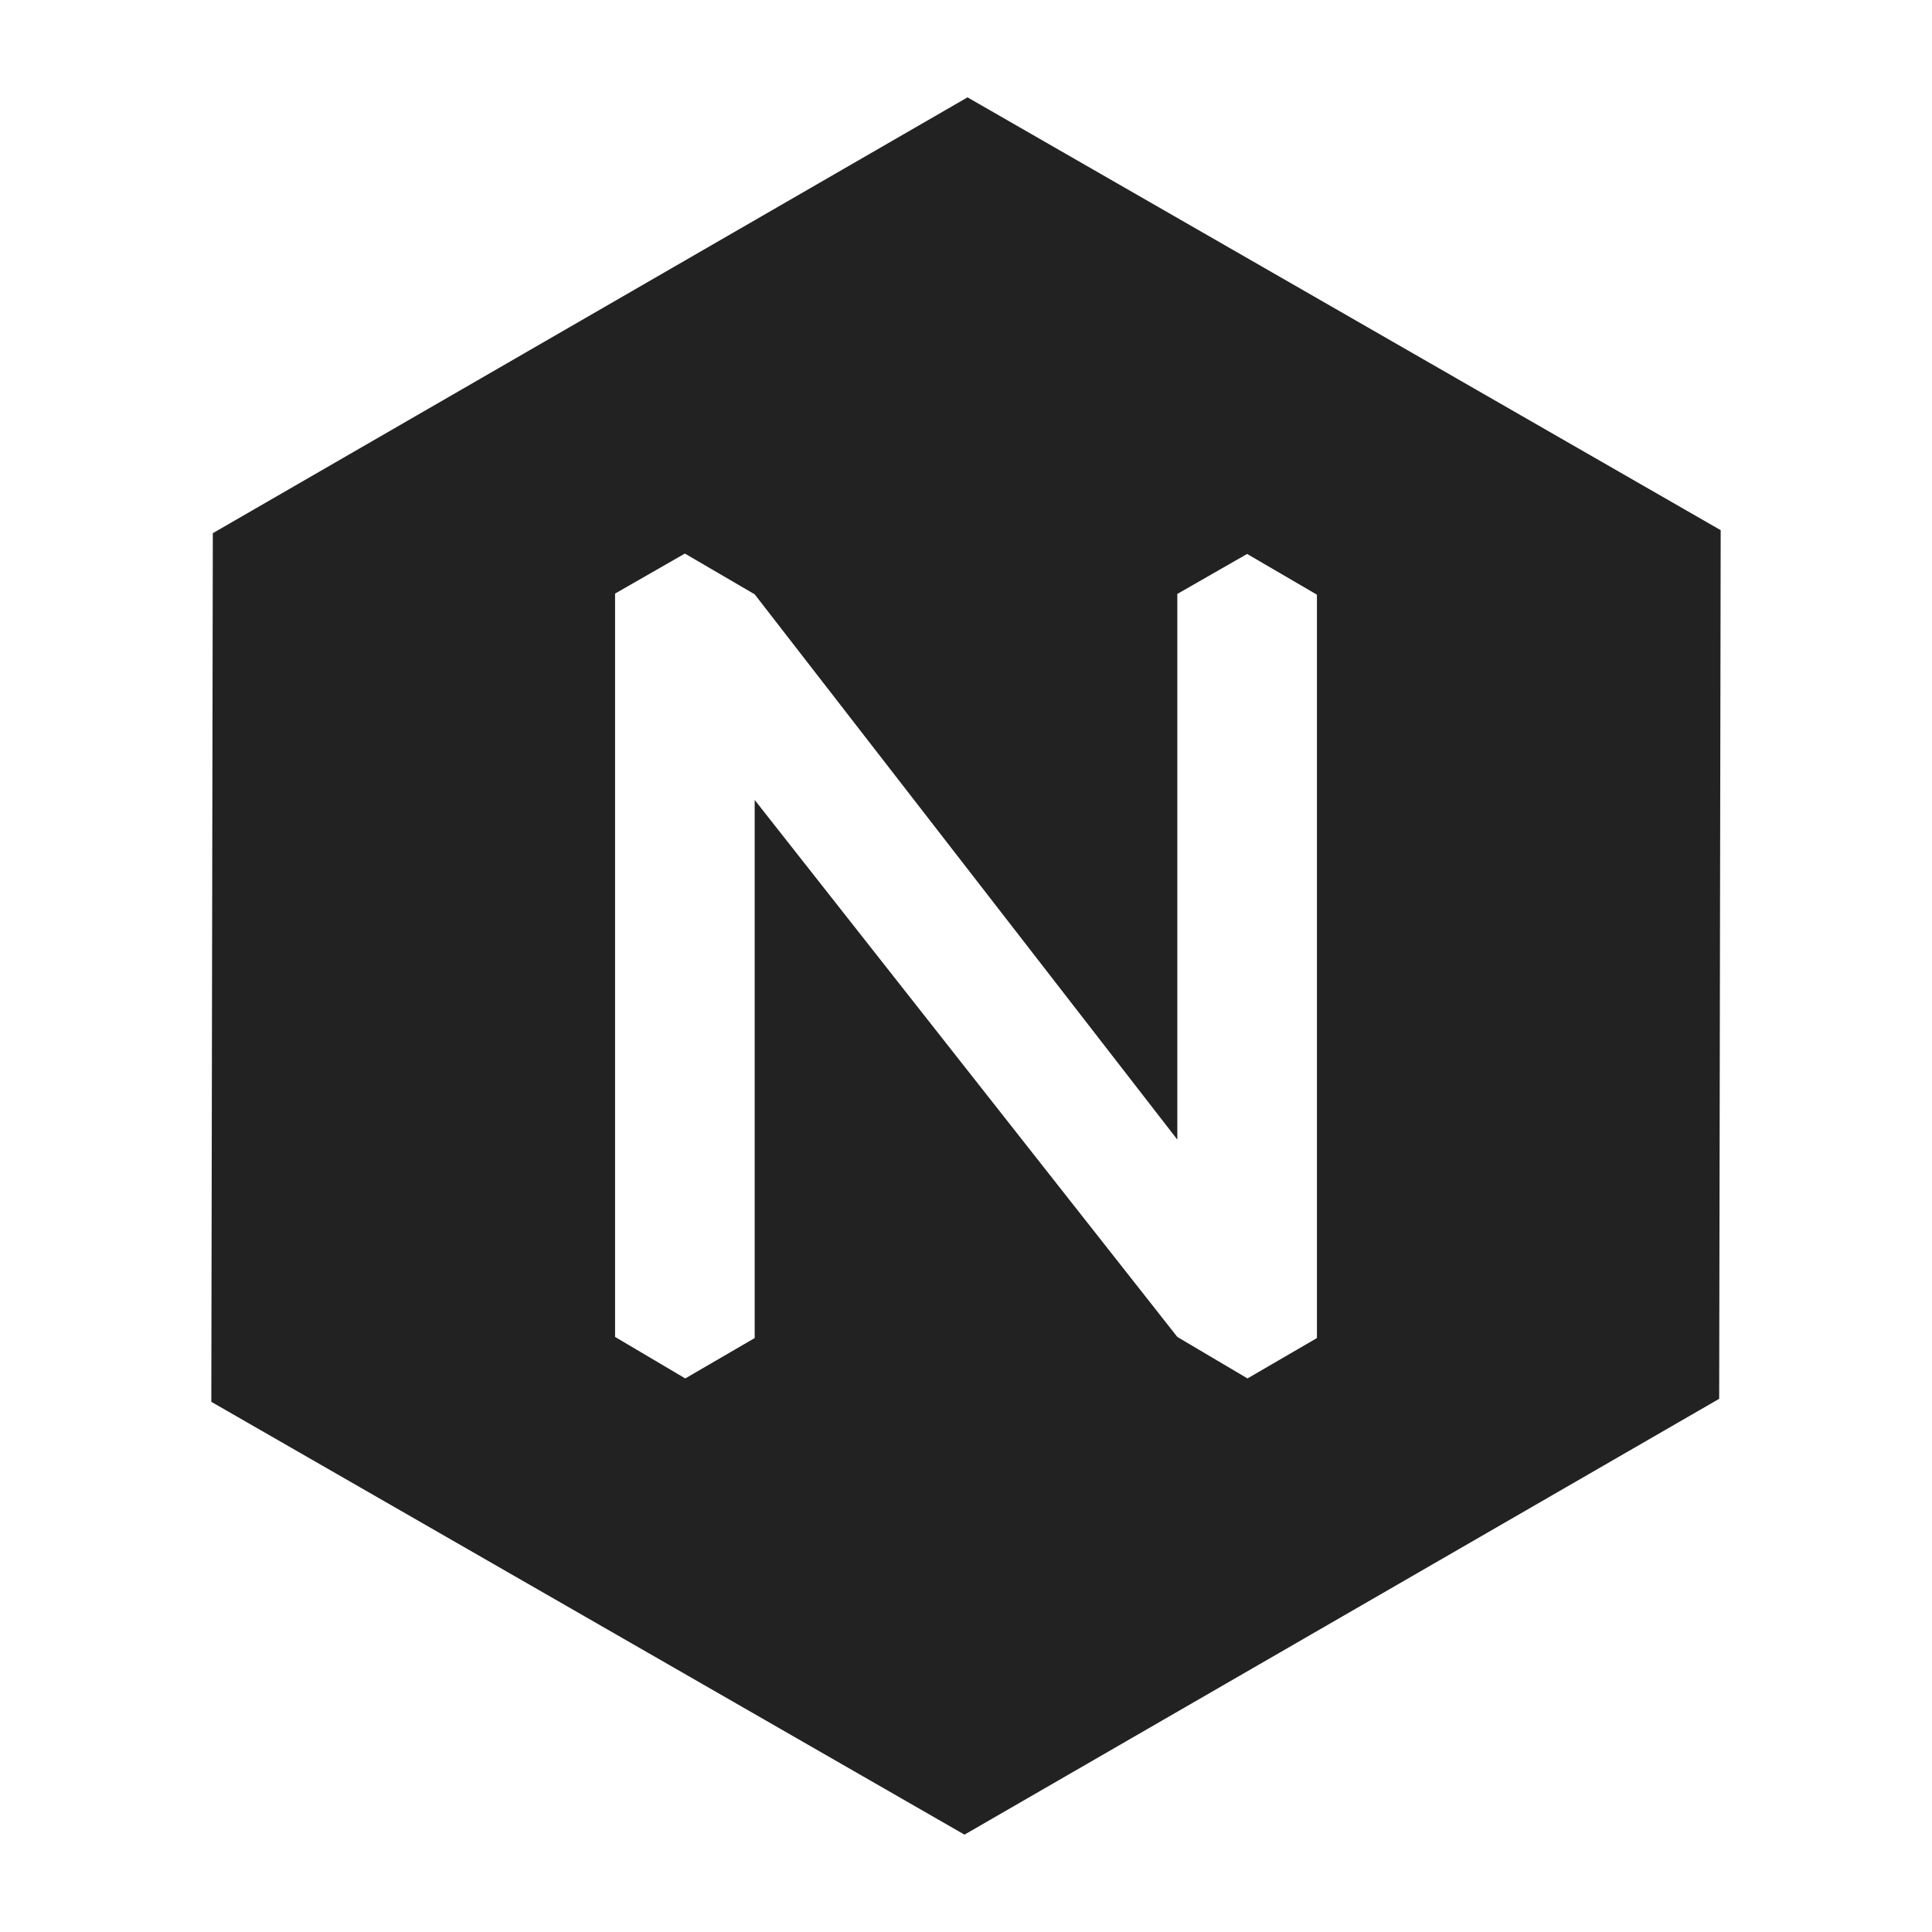
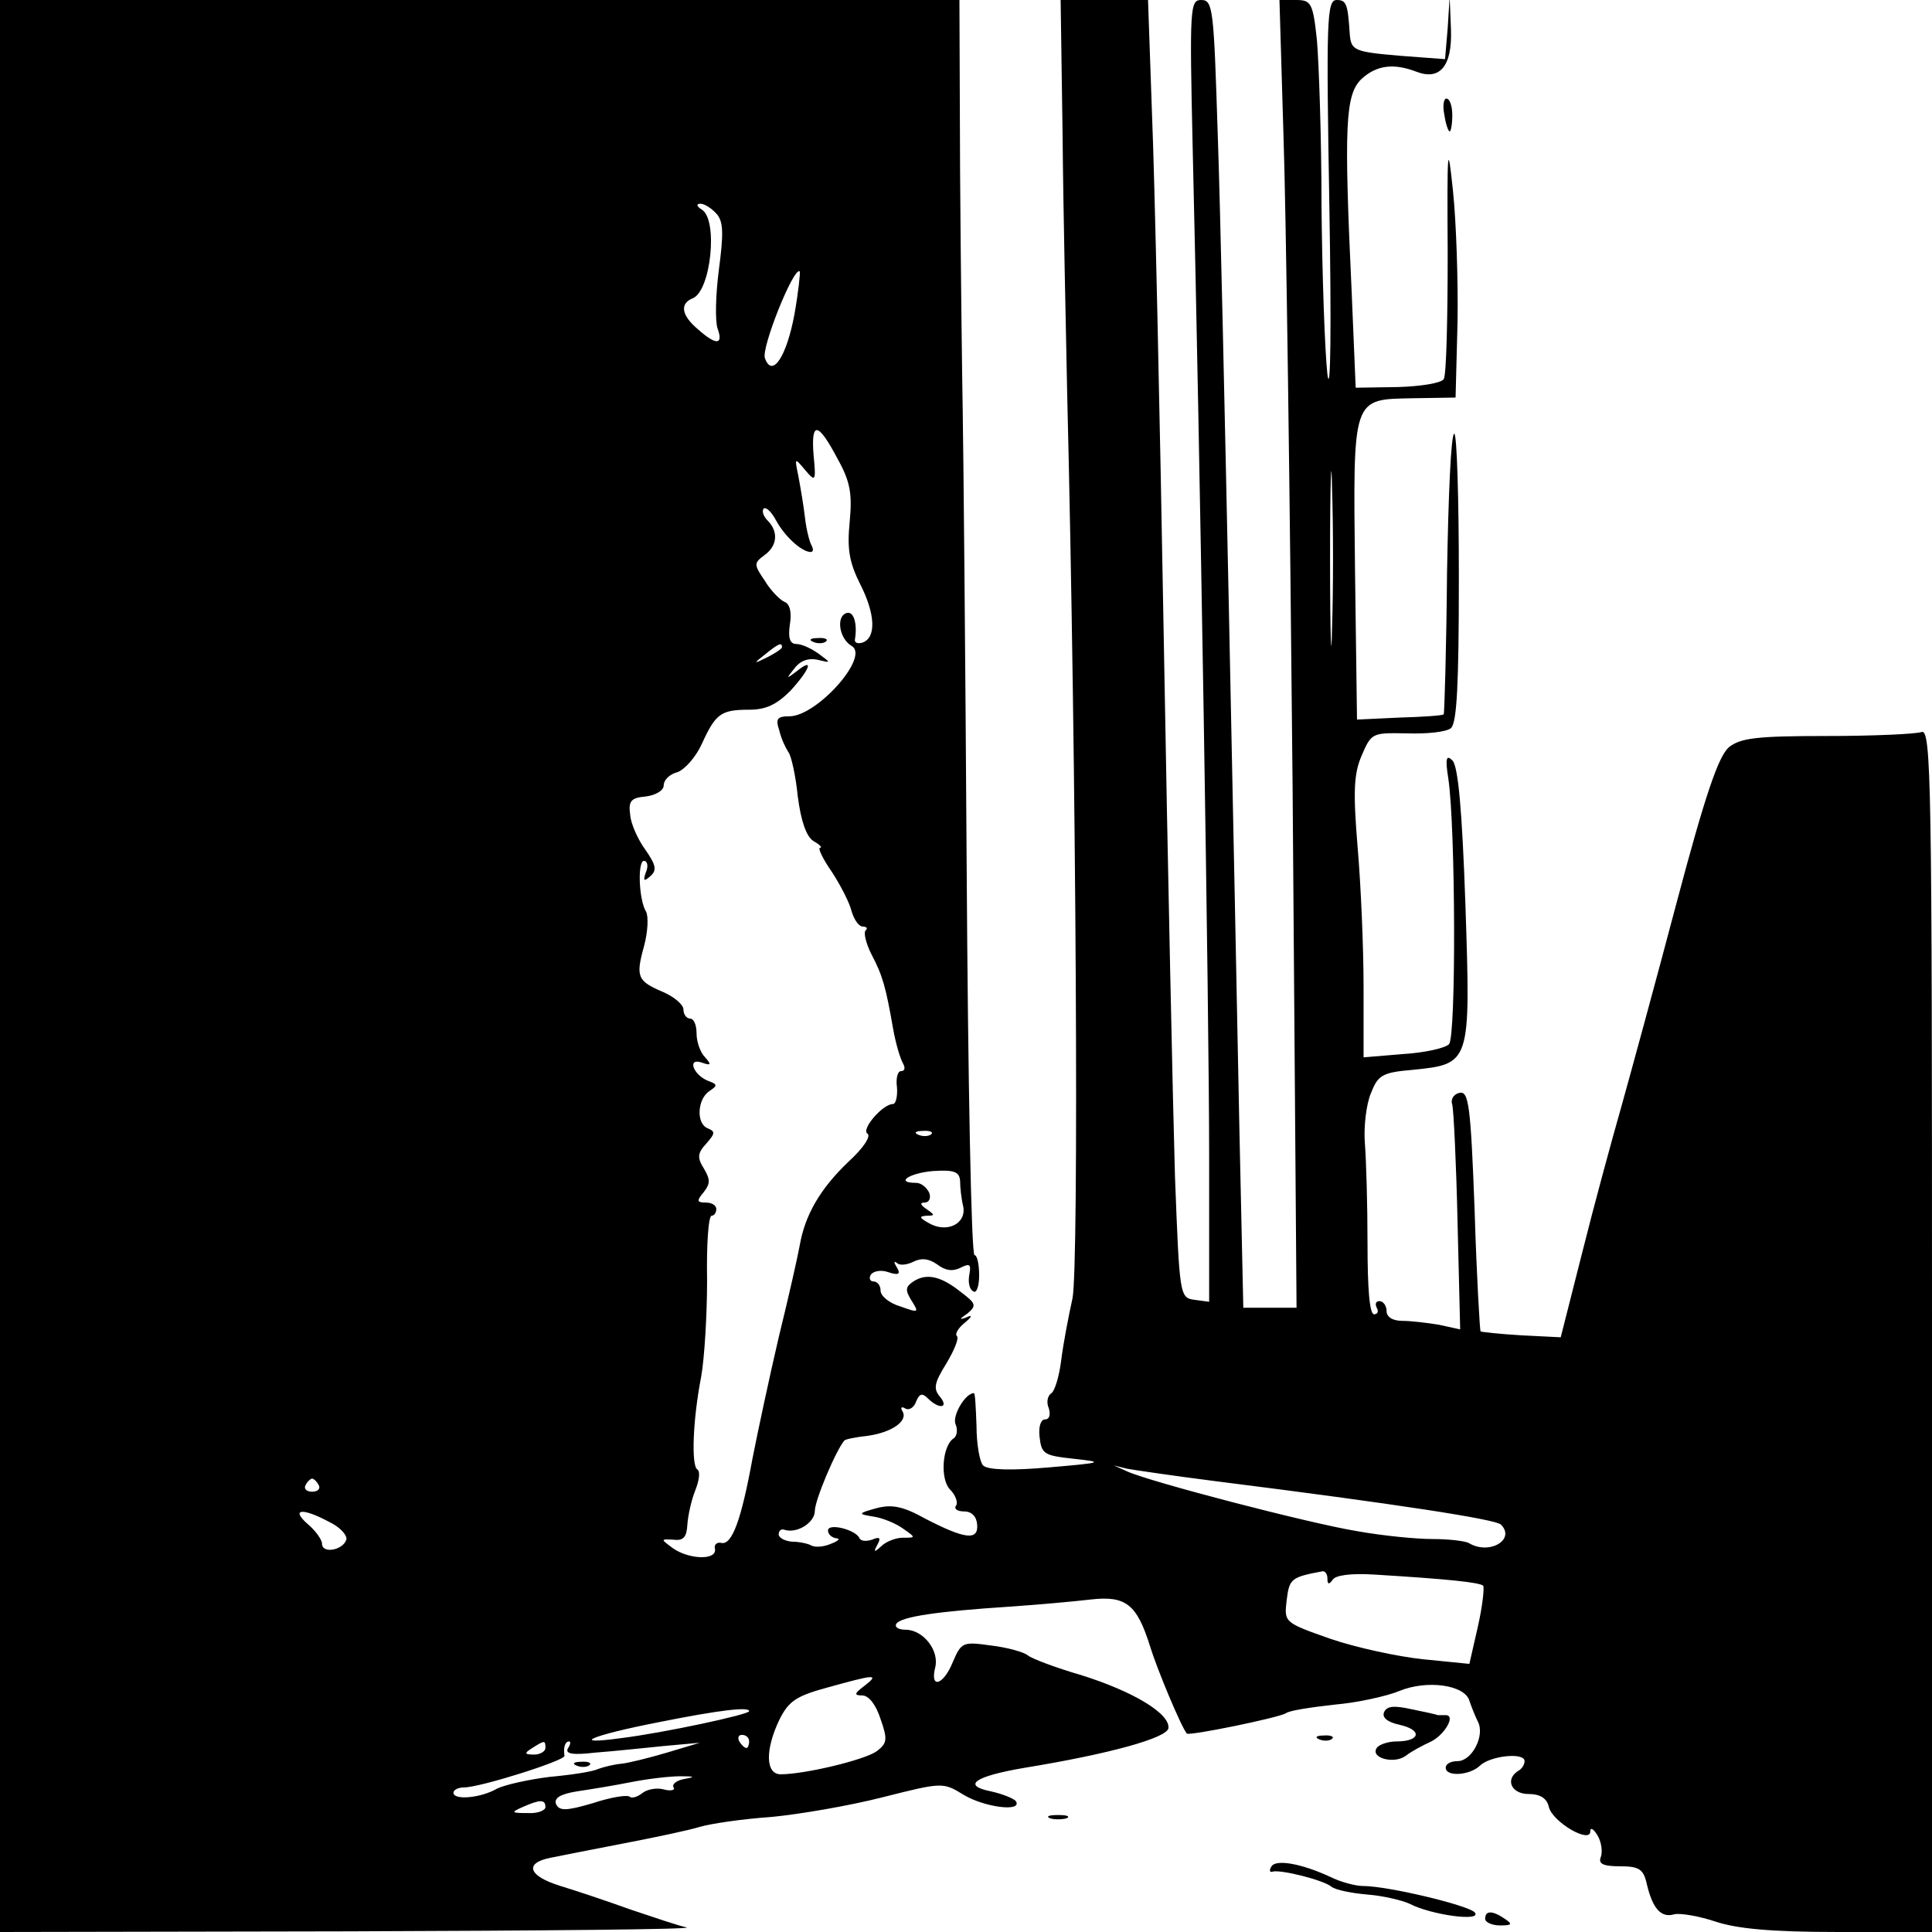
- <svg xmlns="http://www.w3.org/2000/svg" xml:space="preserve" enable-background="new 0 0 512 512" viewBox="0 0 512 512" height="512px" width="512px" y="0px" x="0px" id="NexT" version="1.1">
-   <defs id="defs3388" />
-   <path style="fill:#222222;fill-opacity:1" id="path3384" d="M 256.4,25.8 56.4,141.3 56,371.5 255.6,486.2 455.6,370.7 456,140.5 Z m 92.6,328.8 -18.4,10.7 -18.6,-11 0,0 -112,-142.3 0,142.6 -18.4,10.7 -18.6,-11 0,-197 18.5,-10.6 18.5,10.8 0,0 112,144.5 0,-144.6 18.5,-10.6 18.5,10.8 z" />
+ <svg xmlns="http://www.w3.org/2000/svg" version="1.0" width="294pt" height="294pt" viewBox="0 0 294 294" preserveAspectRatio="xMidYMid meet">
+   <g transform="translate(0,294) scale(0.1,-0.1)" fill="#000000" stroke="none">
+     <path d="M0 1470 l0 -1470 533 1 c292 1 523 3 512 6 -11 2 -49 15 -85 27 -36 13 -84 29 -107 36 -49 15 -56 35 -15 43 15 3 65 13 112 22 47 9 99 20 115 25 17 5 65 12 108 15 43 4 119 17 170 30 91 23 92 23 123 4 31 -19 90 -27 80 -10 -3 4 -20 11 -38 15 -45 9 -25 23 52 36 128 21 215 45 218 60 3 22 -53 56 -133 81 -38 11 -75 25 -81 30 -6 5 -31 12 -56 15 -43 6 -45 5 -58 -25 -14 -35 -35 -42 -27 -9 7 26 -18 58 -45 58 -11 0 -17 4 -14 9 7 11 64 19 171 26 44 3 100 8 125 11 53 6 70 -7 90 -71 10 -33 47 -122 56 -133 3 -4 140 24 151 31 5 4 38 9 74 13 35 3 80 13 99 21 42 17 99 9 106 -15 3 -9 9 -24 13 -32 11 -21 -9 -60 -31 -60 -10 0 -18 -4 -18 -10 0 -14 36 -12 52 3 15 15 68 21 68 7 0 -5 -4 -12 -10 -15 -20 -13 -10 -35 16 -35 17 0 28 -6 31 -20 6 -23 63 -56 63 -37 0 7 5 4 11 -6 6 -10 8 -25 5 -33 -4 -10 3 -14 29 -14 29 0 36 -4 41 -27 9 -38 22 -52 42 -46 10 2 38 -3 62 -11 33 -11 85 -16 188 -16 l142 0 0 916 c0 831 -1 916 -16 910 -9 -3 -73 -6 -144 -6 -107 0 -131 -3 -149 -17 -16 -14 -36 -72 -80 -238 -32 -121 -70 -260 -84 -310 -14 -49 -41 -148 -59 -220 l-33 -130 -60 3 c-33 2 -61 5 -62 6 -1 1 -6 84 -9 184 -6 160 -9 182 -23 179 -9 -2 -14 -10 -11 -18 2 -8 6 -88 8 -178 l4 -164 -32 7 c-18 3 -43 6 -56 6 -15 0 -24 6 -24 15 0 8 -5 15 -11 15 -5 0 -7 -4 -4 -10 3 -5 2 -10 -4 -10 -7 0 -10 40 -10 108 0 59 -2 127 -4 152 -2 25 2 59 9 76 11 28 17 32 64 36 88 9 88 9 80 251 -5 143 -11 212 -20 220 -9 9 -11 3 -6 -28 11 -74 12 -393 1 -404 -6 -6 -37 -13 -70 -15 l-60 -5 0 107 c0 59 -4 154 -9 212 -7 85 -6 112 6 140 15 35 16 35 69 34 30 -1 60 2 67 8 9 8 12 66 12 229 0 121 -3 219 -7 219 -5 0 -9 -95 -11 -212 -1 -116 -4 -213 -5 -215 -2 -2 -33 -4 -68 -5 l-64 -3 -3 225 c-3 269 -5 262 89 264 l64 1 3 115 c1 63 -2 153 -7 200 -8 77 -9 67 -8 -95 0 -100 -2 -186 -6 -192 -4 -6 -35 -11 -70 -12 l-64 -1 -6 143 c-12 257 -10 303 15 327 23 21 49 24 83 11 36 -14 55 8 53 64 l-2 50 -3 -48 -4 -47 -67 5 c-71 6 -76 8 -78 33 -3 46 -5 52 -20 52 -15 0 -16 -30 -11 -317 3 -175 2 -289 -3 -253 -4 36 -8 151 -9 256 0 105 -4 219 -7 253 -6 57 -9 61 -32 61 l-25 0 6 -202 c4 -112 10 -560 14 -995 l6 -793 -40 0 -41 0 -6 273 c-3 149 -10 506 -16 792 -6 286 -13 611 -17 723 -6 188 -7 202 -25 202 -17 0 -18 -10 -13 -227 11 -458 25 -1314 25 -1531 l0 -223 -22 3 c-23 3 -23 6 -30 188 -3 102 -11 469 -17 815 -6 347 -14 708 -18 803 l-6 172 -67 0 -66 0 3 -207 c1 -115 5 -291 7 -393 14 -571 18 -1330 8 -1376 -6 -27 -14 -69 -17 -93 -3 -25 -10 -48 -15 -51 -6 -4 -8 -14 -4 -23 3 -10 1 -17 -6 -17 -6 0 -10 -11 -8 -27 3 -26 7 -28 53 -33 46 -5 43 -6 -39 -13 -57 -5 -93 -4 -100 3 -5 5 -10 32 -10 60 -1 27 -2 50 -4 50 -13 0 -33 -34 -28 -47 4 -9 2 -19 -3 -22 -17 -11 -21 -62 -5 -78 8 -8 12 -19 9 -24 -4 -5 2 -9 12 -9 12 0 19 -8 20 -20 2 -25 -19 -22 -79 9 -34 19 -51 22 -74 16 -29 -8 -29 -9 -4 -13 13 -2 33 -10 44 -18 20 -14 20 -14 0 -14 -11 0 -26 -6 -33 -13 -11 -10 -12 -9 -6 2 6 11 4 13 -8 8 -9 -3 -17 -2 -19 2 -5 13 -48 24 -48 12 0 -6 6 -11 13 -12 6 0 3 -4 -8 -8 -11 -5 -24 -6 -30 -3 -5 3 -19 6 -30 6 -11 1 -20 6 -20 11 0 6 4 9 9 7 19 -6 46 11 46 29 0 16 32 92 45 107 2 2 17 5 35 7 37 5 63 23 53 38 -3 5 -1 7 4 4 6 -4 14 1 17 10 5 12 9 14 18 5 17 -17 33 -15 18 3 -10 12 -8 21 10 50 12 20 20 39 16 42 -3 3 2 12 12 20 12 10 12 13 2 8 -11 -4 -10 -2 2 6 14 12 14 15 -10 33 -30 24 -52 29 -72 16 -12 -8 -13 -13 -3 -29 12 -19 11 -19 -17 -9 -17 5 -30 16 -30 24 0 8 -5 14 -11 14 -5 0 -7 5 -4 10 4 6 16 8 27 4 15 -5 19 -3 13 7 -5 8 -5 11 0 7 4 -4 15 -3 25 2 12 6 23 5 36 -4 13 -10 24 -11 36 -5 14 7 16 5 13 -11 -2 -11 0 -22 6 -25 5 -4 9 8 9 24 0 17 -3 31 -7 31 -5 0 -10 267 -12 593 -2 325 -5 637 -6 692 -1 55 -3 218 -4 363 l-1 262 -730 0 -730 0 0 -1470z m1091 1144 c10 -12 10 -31 3 -84 -5 -38 -6 -79 -2 -90 9 -25 -2 -26 -30 -1 -25 21 -28 39 -8 47 28 11 39 120 14 135 -8 5 -9 9 -2 9 6 0 17 -7 25 -16z m118 -152 c-12 -65 -34 -98 -45 -67 -6 15 44 140 53 132 1 -2 -2 -31 -8 -65z m818 -479 c-1 -60 -3 -11 -3 107 0 118 2 167 3 108 2 -60 2 -156 0 -215z m-752 258 c19 -34 22 -53 18 -95 -4 -41 -1 -61 16 -95 23 -45 25 -82 3 -89 -7 -2 -12 0 -11 5 4 24 -2 44 -13 40 -16 -5 -11 -39 8 -50 28 -16 -52 -106 -94 -107 -20 0 -22 -4 -16 -22 3 -13 10 -27 14 -33 4 -5 11 -36 14 -67 5 -38 13 -61 24 -68 9 -5 14 -10 10 -10 -4 0 4 -17 18 -37 13 -20 27 -47 30 -60 4 -13 11 -23 17 -23 6 0 8 -3 4 -6 -3 -4 1 -20 9 -36 17 -32 22 -50 33 -113 4 -23 11 -46 15 -53 4 -7 3 -12 -3 -12 -5 0 -8 -11 -6 -25 1 -14 -2 -25 -6 -25 -16 0 -49 -39 -39 -45 6 -4 -7 -23 -29 -43 -43 -41 -66 -81 -74 -127 -3 -17 -17 -79 -32 -140 -14 -60 -32 -144 -40 -185 -17 -93 -31 -131 -47 -128 -7 2 -12 -3 -10 -9 3 -18 -40 -16 -64 1 -19 14 -19 14 1 13 15 -2 20 4 21 23 1 14 6 37 12 52 6 15 8 29 3 32 -9 6 -7 74 6 141 5 28 9 94 9 147 -1 54 2 98 7 98 4 0 7 5 7 10 0 6 -7 10 -16 10 -14 0 -14 3 -3 16 10 13 10 19 0 36 -10 16 -10 23 4 38 13 15 14 18 2 23 -18 7 -16 45 3 57 12 8 12 10 -2 15 -23 9 -33 36 -10 28 14 -5 15 -3 5 8 -7 7 -13 23 -13 36 0 13 -4 23 -10 23 -5 0 -10 6 -10 14 0 7 -14 19 -30 26 -40 17 -43 23 -30 70 6 22 7 46 3 53 -11 18 -13 77 -3 77 5 0 7 -8 3 -17 -5 -14 -3 -15 7 -6 10 9 8 17 -8 40 -11 15 -22 39 -23 53 -3 21 1 26 24 28 15 2 27 9 27 17 0 8 9 17 21 20 11 4 28 23 37 43 21 46 29 52 72 52 26 0 42 8 63 29 30 33 36 51 10 30 -17 -13 -17 -12 -4 4 9 12 22 16 35 13 21 -5 21 -5 2 9 -11 8 -26 15 -34 15 -10 0 -13 9 -10 30 3 18 0 31 -8 34 -7 3 -21 17 -30 32 -17 25 -17 27 -1 39 20 14 22 36 5 53 -6 6 -9 14 -6 18 4 3 12 -5 19 -18 13 -24 38 -47 52 -48 5 0 5 4 2 10 -3 5 -8 24 -10 42 -2 18 -7 47 -10 63 -6 29 -6 29 10 10 16 -19 17 -18 13 23 -4 52 7 50 37 -7z m-85 -286 c0 -2 -10 -9 -22 -15 -22 -11 -22 -10 -4 4 21 17 26 19 26 11z m227 -741 c-3 -3 -12 -4 -19 -1 -8 3 -5 6 6 6 11 1 17 -2 13 -5z m44 -71 c0 -10 2 -28 5 -40 4 -26 -26 -40 -53 -24 -14 8 -15 10 -3 11 13 0 13 1 0 10 -9 6 -11 10 -3 10 7 0 10 7 7 15 -4 8 -12 15 -20 15 -33 0 -10 15 26 18 32 2 40 -1 41 -15z m389 -457 c278 -35 426 -58 434 -66 23 -23 -18 -47 -49 -28 -6 3 -30 6 -55 6 -25 0 -76 5 -115 12 -73 12 -315 75 -350 91 l-20 9 20 -5 c11 -2 72 -11 135 -19z m-1365 -6 c3 -5 -1 -10 -10 -10 -9 0 -13 5 -10 10 3 6 8 10 10 10 2 0 7 -4 10 -10z m16 -56 c17 -8 28 -21 26 -27 -5 -16 -37 -22 -37 -6 0 6 -10 20 -22 30 -26 23 -8 25 33 3z m1519 -86 c0 -9 2 -10 8 -2 4 7 28 10 62 8 115 -7 161 -12 167 -17 2 -3 -1 -31 -8 -62 l-13 -57 -70 7 c-39 4 -103 18 -141 31 -71 25 -71 25 -67 59 4 33 7 35 55 44 4 0 7 -5 7 -11z m-704 -163 c-16 -12 -17 -15 -4 -15 10 0 21 -14 28 -36 11 -31 10 -37 -6 -49 -18 -13 -109 -35 -146 -35 -23 0 -24 37 -2 83 14 28 25 36 73 49 72 20 80 21 57 3z m-176 -39 c0 -5 -130 -33 -195 -41 -80 -11 -46 4 56 24 95 19 139 24 139 17z m0 -46 c0 -5 -2 -10 -4 -10 -3 0 -8 5 -11 10 -3 6 -1 10 4 10 6 0 11 -4 11 -10z m-310 -10 c0 -5 -8 -10 -17 -10 -15 0 -16 2 -3 10 19 12 20 12 20 0z m34 -1 c-4 -8 8 -10 42 -6 27 2 74 7 104 10 l55 5 -50 -15 c-27 -8 -59 -16 -70 -17 -11 -1 -27 -5 -35 -8 -8 -4 -41 -9 -74 -12 -32 -4 -68 -12 -80 -18 -24 -14 -66 -18 -66 -6 0 4 7 8 16 8 25 0 154 41 153 48 -2 13 1 22 7 22 3 0 2 -5 -2 -11z m178 -46 c-12 -2 -20 -8 -17 -13 3 -4 -4 -6 -15 -3 -11 3 -26 0 -33 -6 -8 -6 -16 -8 -19 -5 -4 3 -29 -1 -56 -10 -41 -12 -51 -12 -56 -1 -3 9 7 15 32 19 20 3 57 9 82 14 25 5 59 9 75 9 22 0 24 -1 7 -4z m-212 -43 c0 -5 -12 -10 -27 -9 -25 0 -26 1 -8 9 27 12 35 12 35 0z" />
+     <path d="M1238 1963 c7 -3 16 -2 19 1 4 3 -2 6 -13 5 -11 0 -14 -3 -6 -6z" />
+     <path d="M878 253 c7 -3 16 -2 19 1 4 3 -2 6 -13 5 -11 0 -14 -3 -6 -6z" />
+     <path d="M2198 2765 c2 -14 6 -25 8 -25 2 0 4 11 4 25 0 14 -4 25 -9 25 -4 0 -6 -11 -3 -25z" />
+     <path d="M2106 334 c-3 -8 6 -15 25 -19 34 -8 30 -25 -6 -25 -13 0 -27 -5 -30 -10 -10 -15 26 -25 44 -12 9 7 26 16 37 21 22 10 40 41 24 41 -6 0 -11 0 -12 0 -2 1 -20 5 -40 9 -27 6 -38 5 -42 -5z" />
+     <path d="M2008 293 c7 -3 16 -2 19 1 4 3 -2 6 -13 5 -11 0 -14 -3 -6 -6z" />
+     <path d="M1598 173 c6 -2 18 -2 25 0 6 3 1 5 -13 5 -14 0 -19 -2 -12 -5z" />
+     <path d="M1935 100 c-4 -6 -3 -10 2 -8 13 3 77 -13 89 -23 6 -5 31 -10 55 -12 25 -2 53 -9 64 -14 32 -17 112 -28 99 -13 -11 11 -132 40 -170 40 -11 0 -34 6 -50 14 -43 20 -82 27 -89 16z" />
+     <path d="M2260 20 c0 -5 10 -10 23 -10 18 0 19 2 7 10 -19 13 -30 13 -30 0z" />
+   </g>
</svg>
